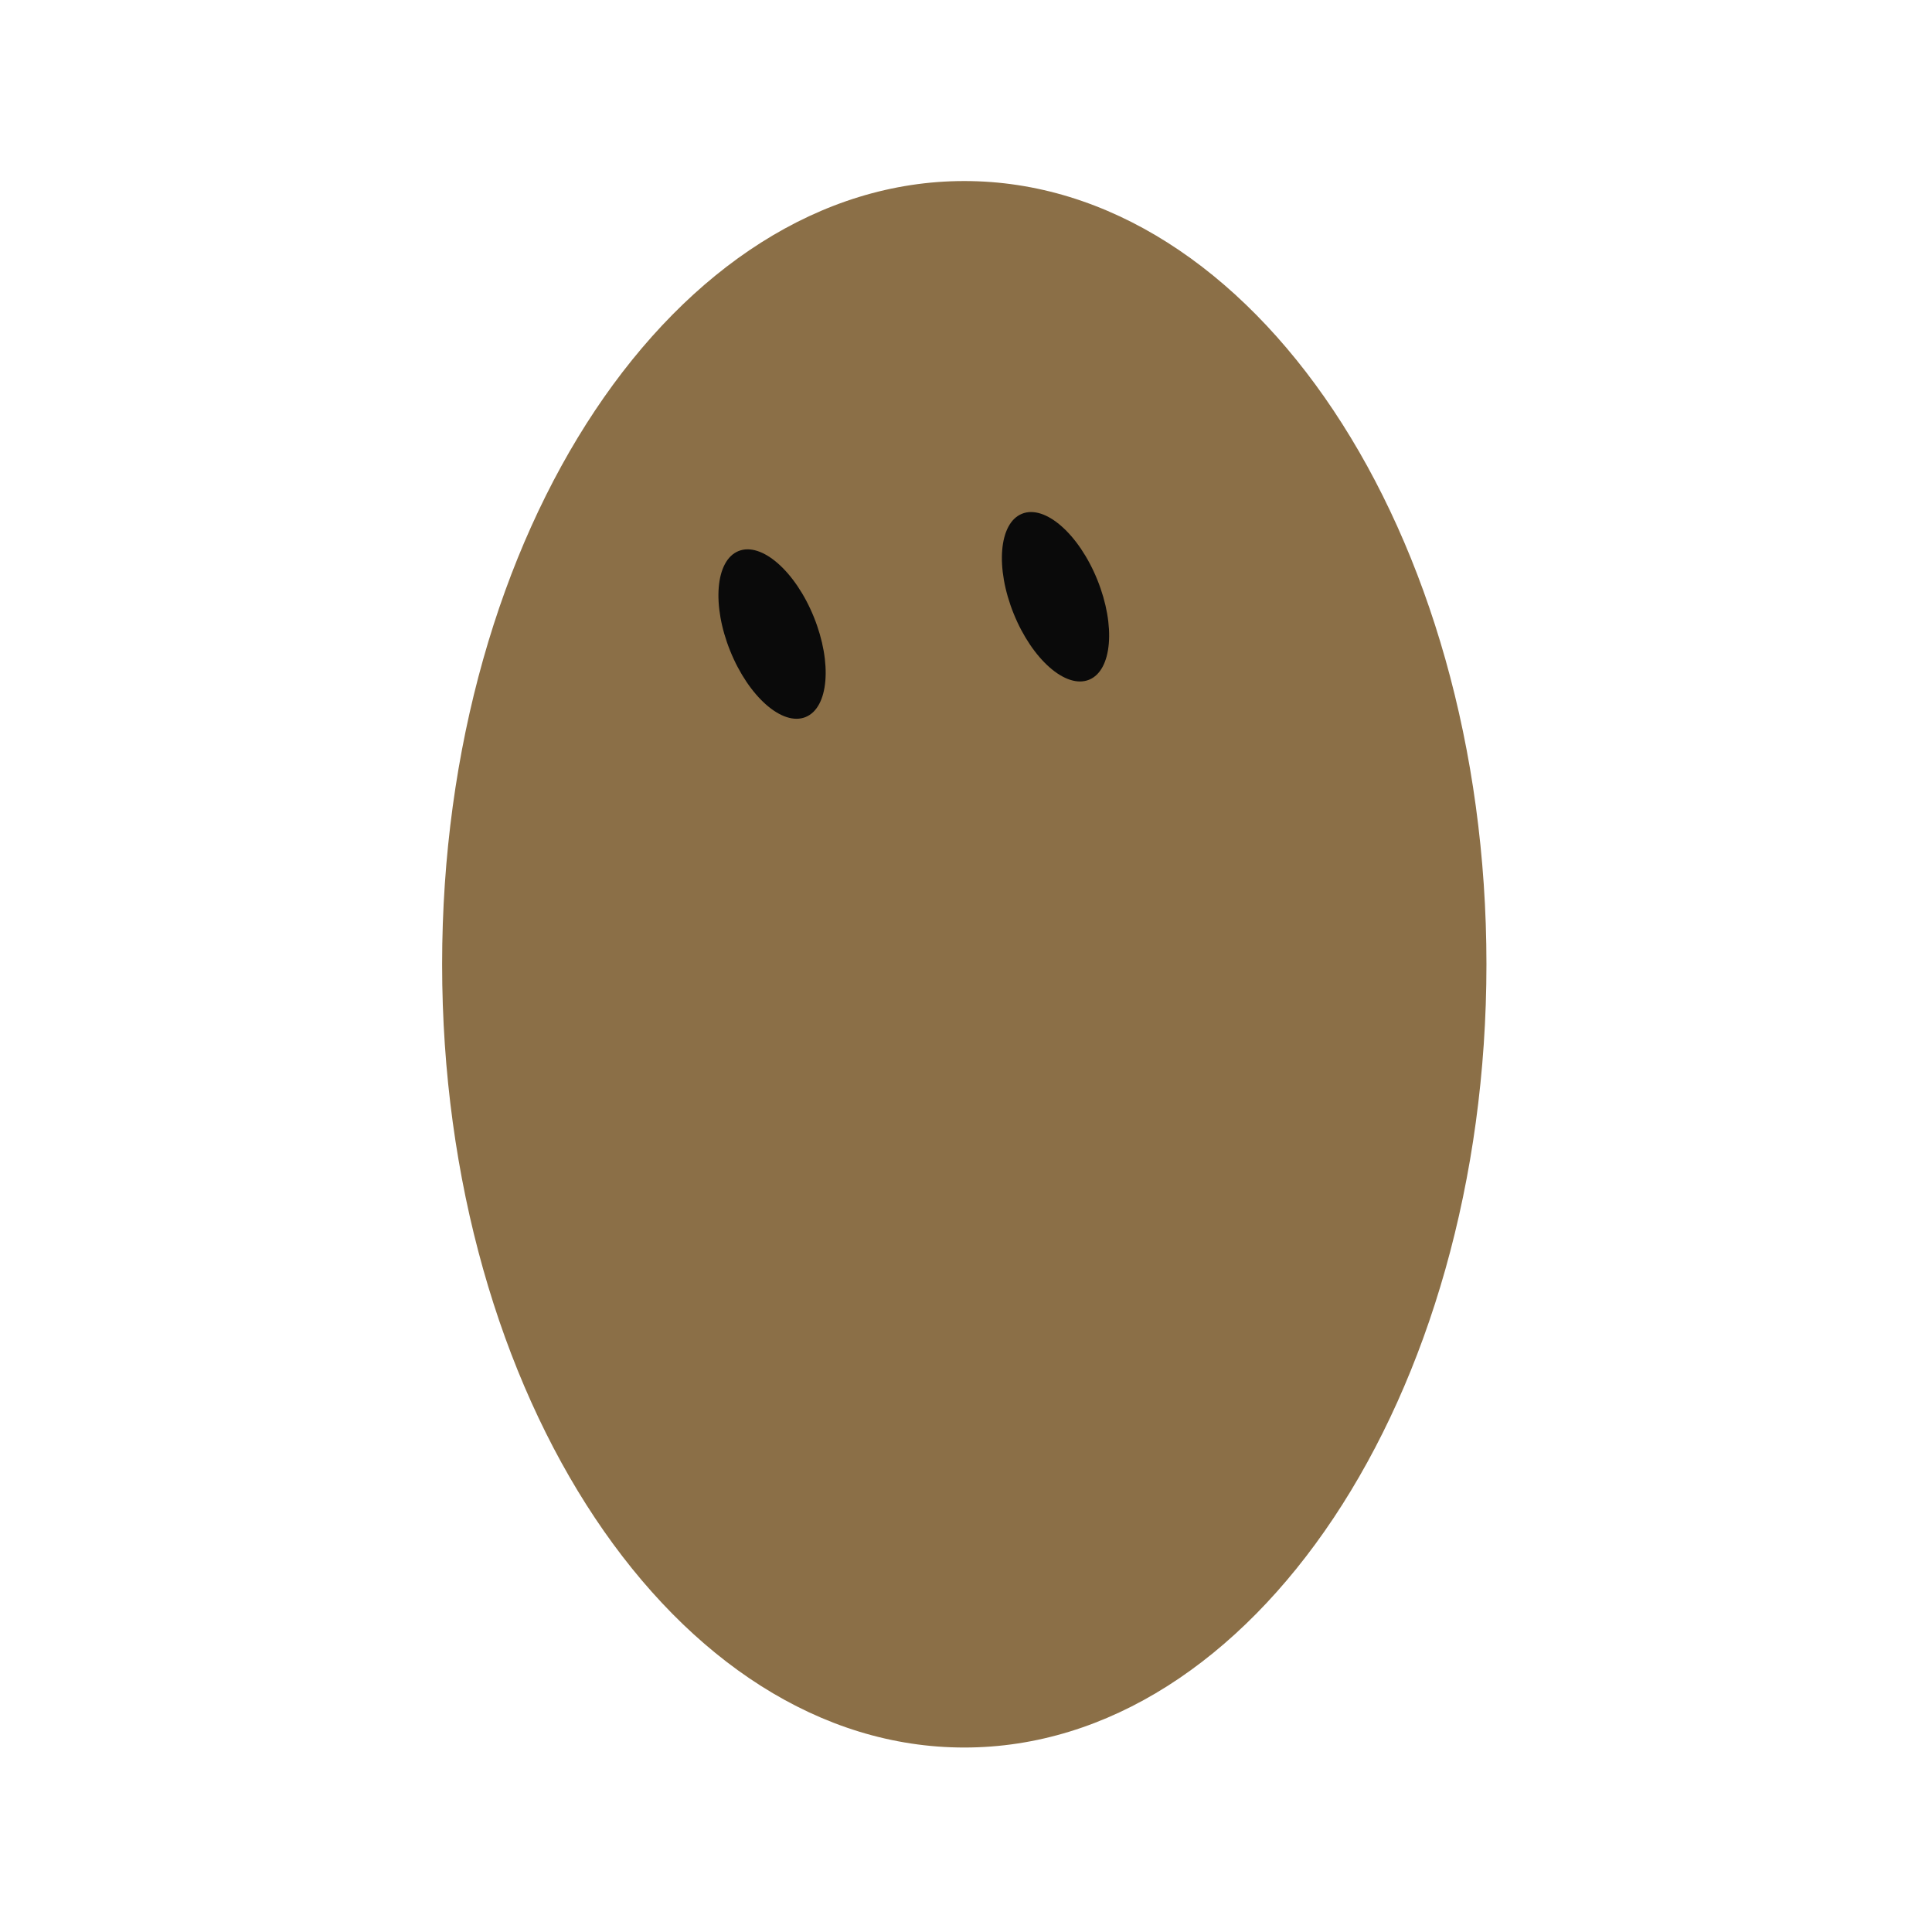
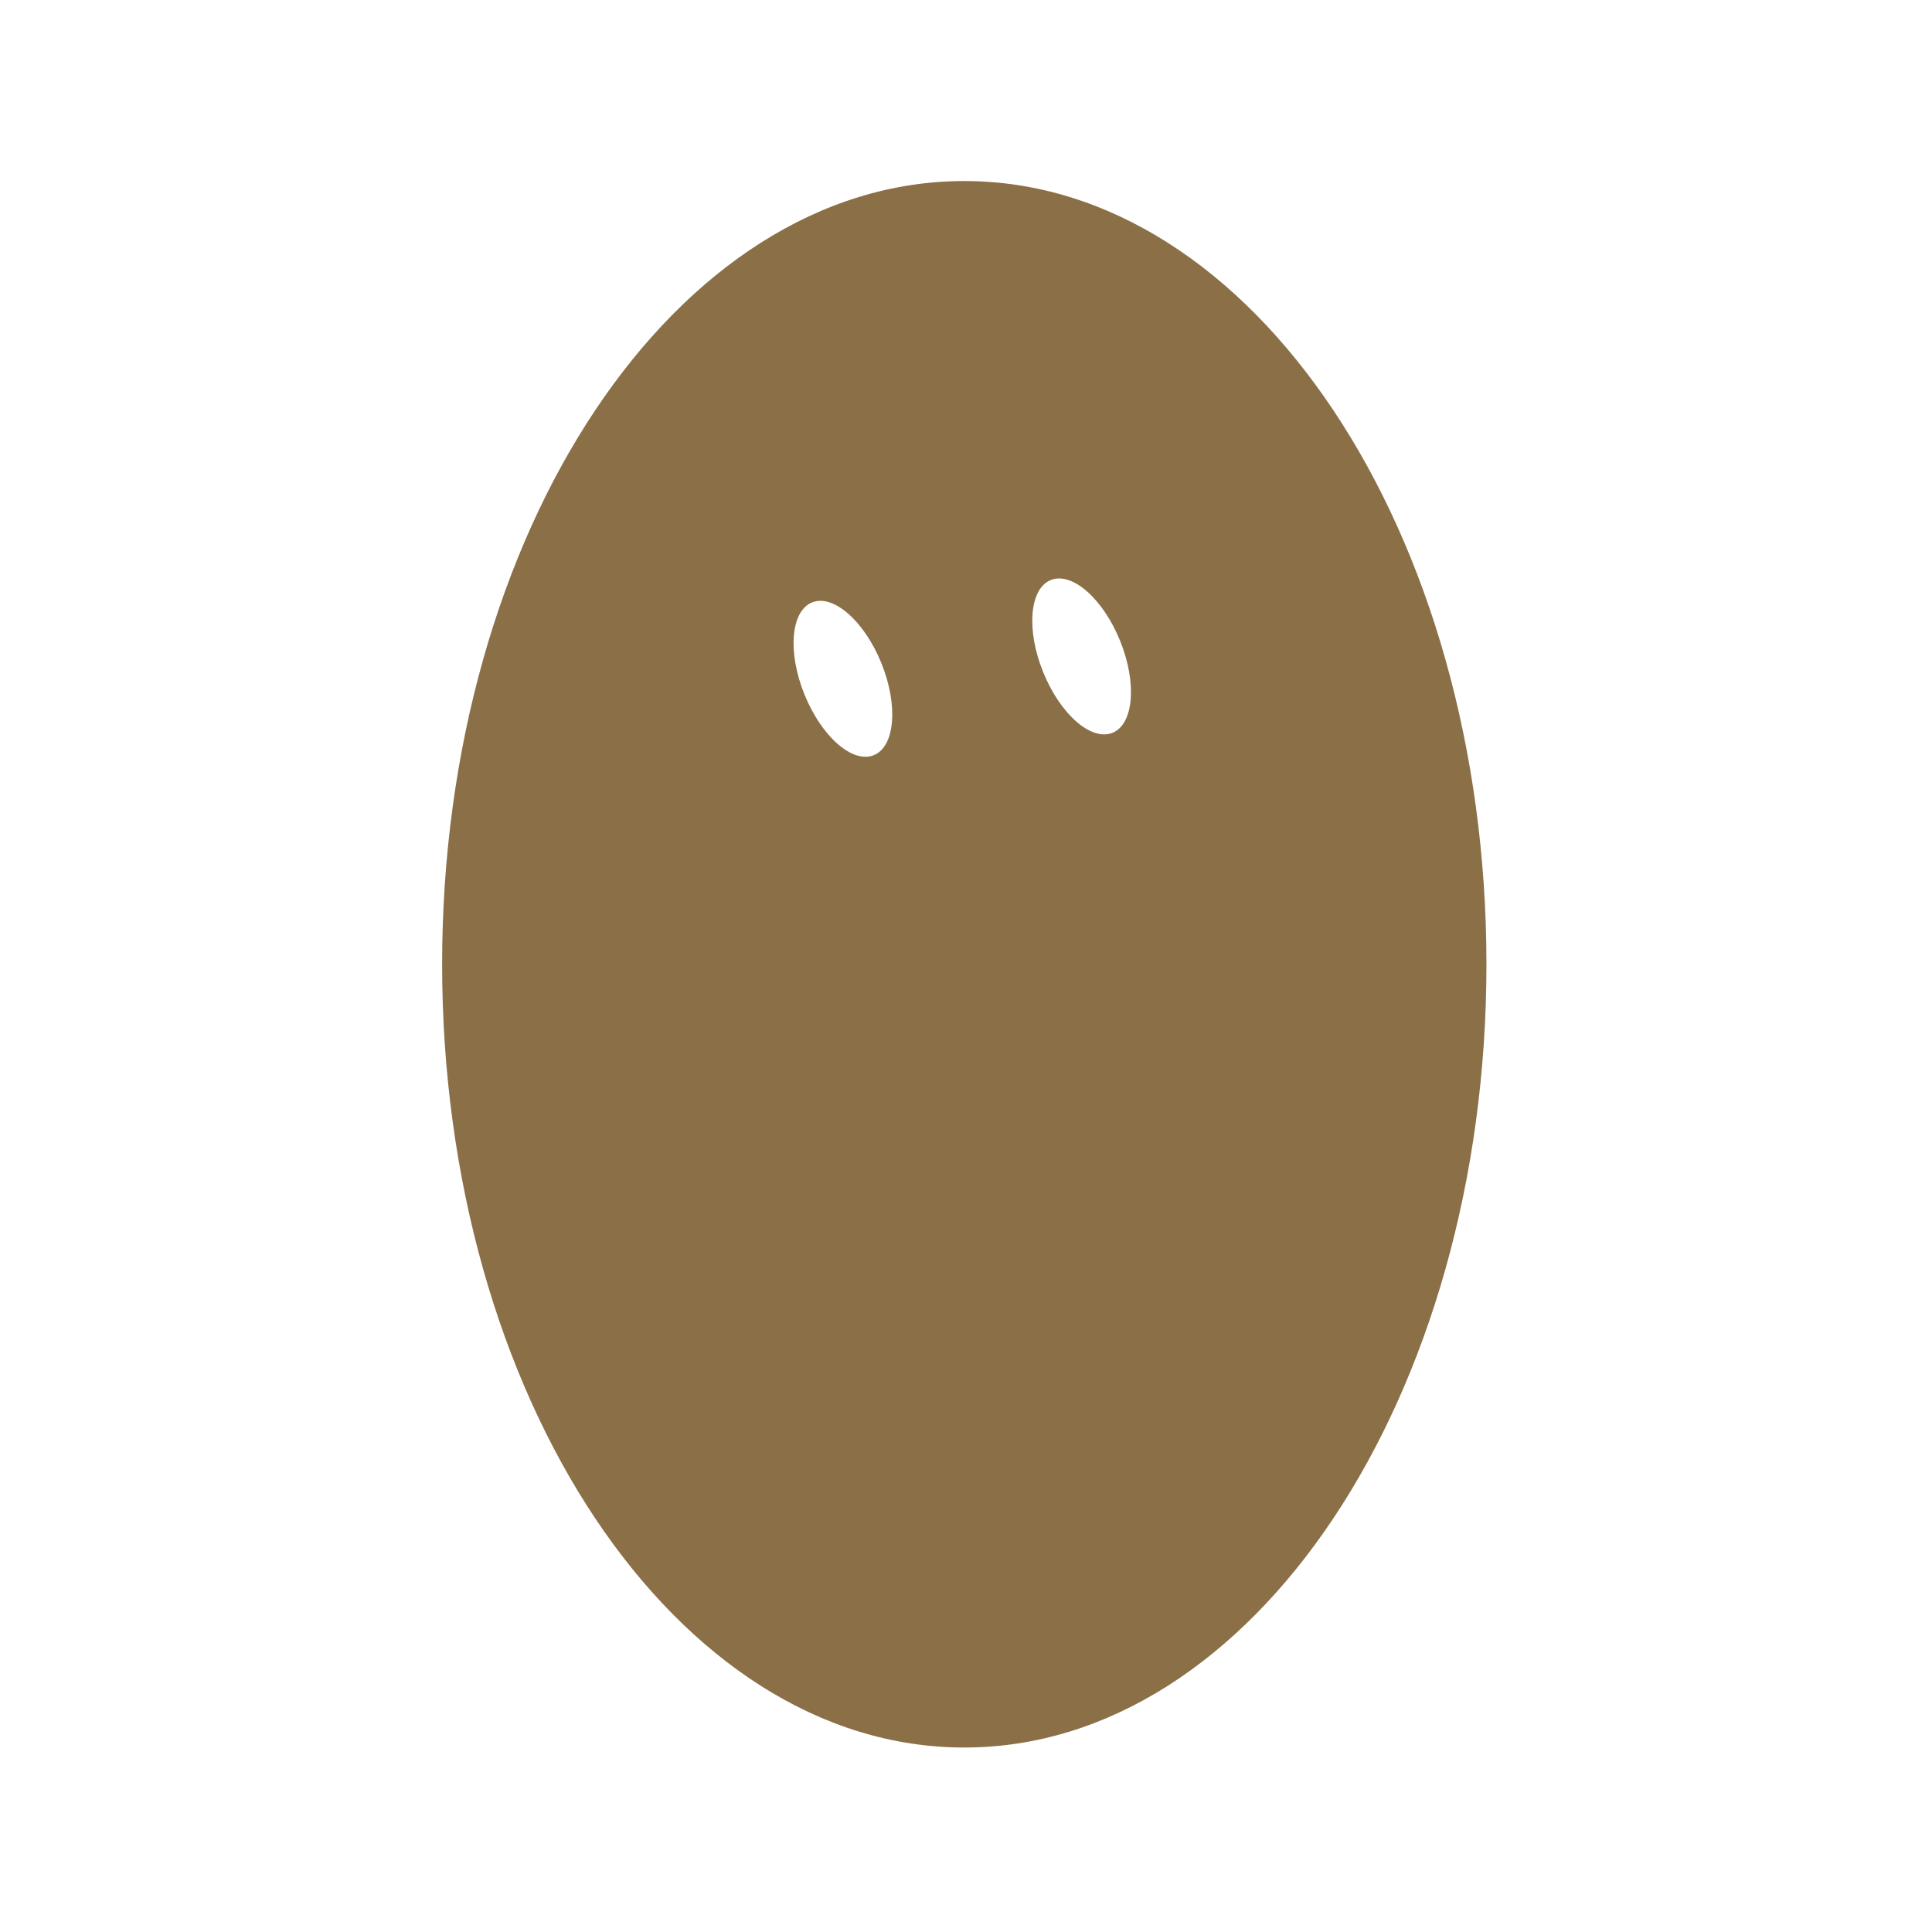
<svg xmlns="http://www.w3.org/2000/svg" width="229" height="229" viewBox="-15 -15 259 259">
  <g class="grok-bot-mark" data-product-id="bean" data-picker-shape="vertical-oval">
-     <path class="grok-bot-mark__head" d="M 44.27,114.27 A 70,105 0 1,1 184.27,114.27 A 70,105 0 1,1 44.27,114.27 Z" fill="#8B6F47" />
-     <g class="grok-bot-mark__eyes">
-       <ellipse cx="88.50" cy="70.00" rx="6.05" ry="12.00" fill="#0A0A0A" transform="rotate(-22 88.50 70.00)" />
-       <ellipse cx="126.50" cy="65.00" rx="6.05" ry="12.00" fill="#0A0A0A" transform="rotate(-22 126.50 65.00)" />
-     </g>
+     <path class="grok-bot-mark__compound" fill="#8B6F47" fill-rule="evenodd" d="M 44.27,114.27 A 70,105 0 1,1 184.27,114.27 A 70,105 0 1,1 44.27,114.27 Z M 93.86,65.76 A 5.57,11.04 -22 0,1 103.16,73.91 A 5.57,11.04 -22 0,1 102.14,86.24 A 5.57,11.04 -22 0,1 92.84,78.09 A 5.57,11.04 -22 0,1 93.86,65.76 Z M 125.86,62.76 A 5.57,11.04 -22 0,1 135.16,70.91 A 5.57,11.04 -22 0,1 134.14,83.24 A 5.57,11.04 -22 0,1 124.84,75.09 A 5.57,11.04 -22 0,1 125.86,62.76 Z" />
  </g>
</svg>
